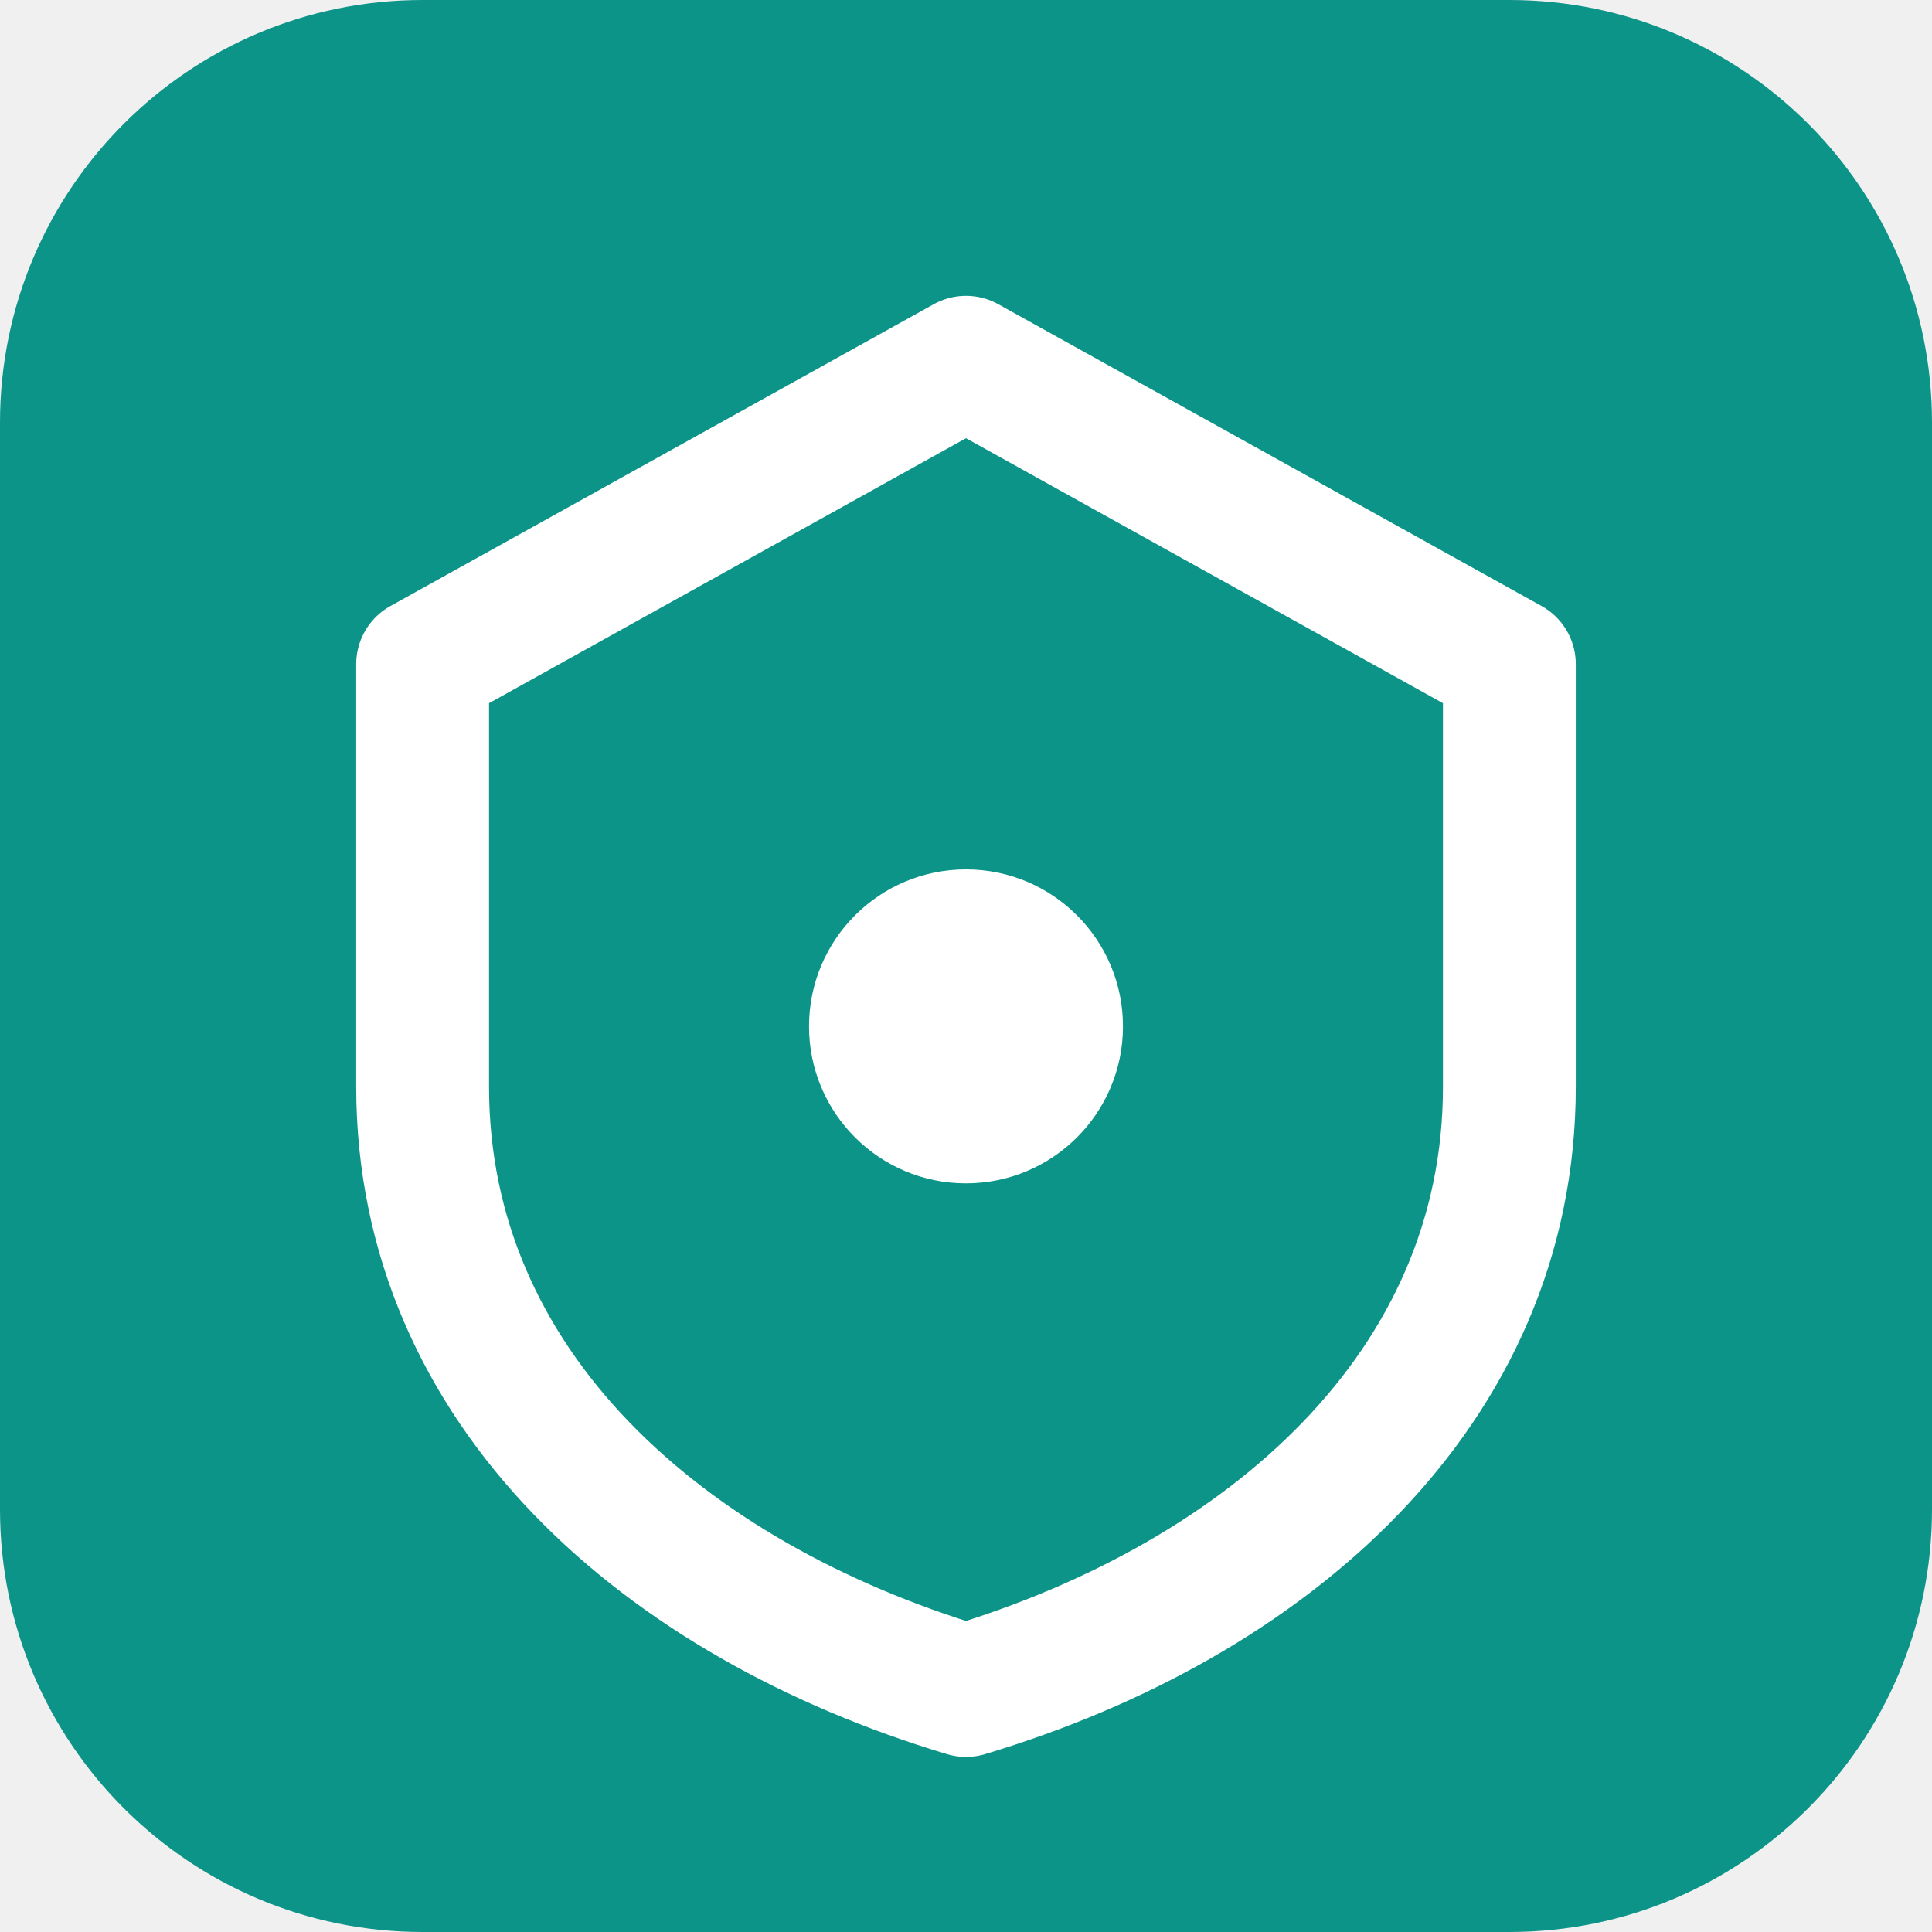
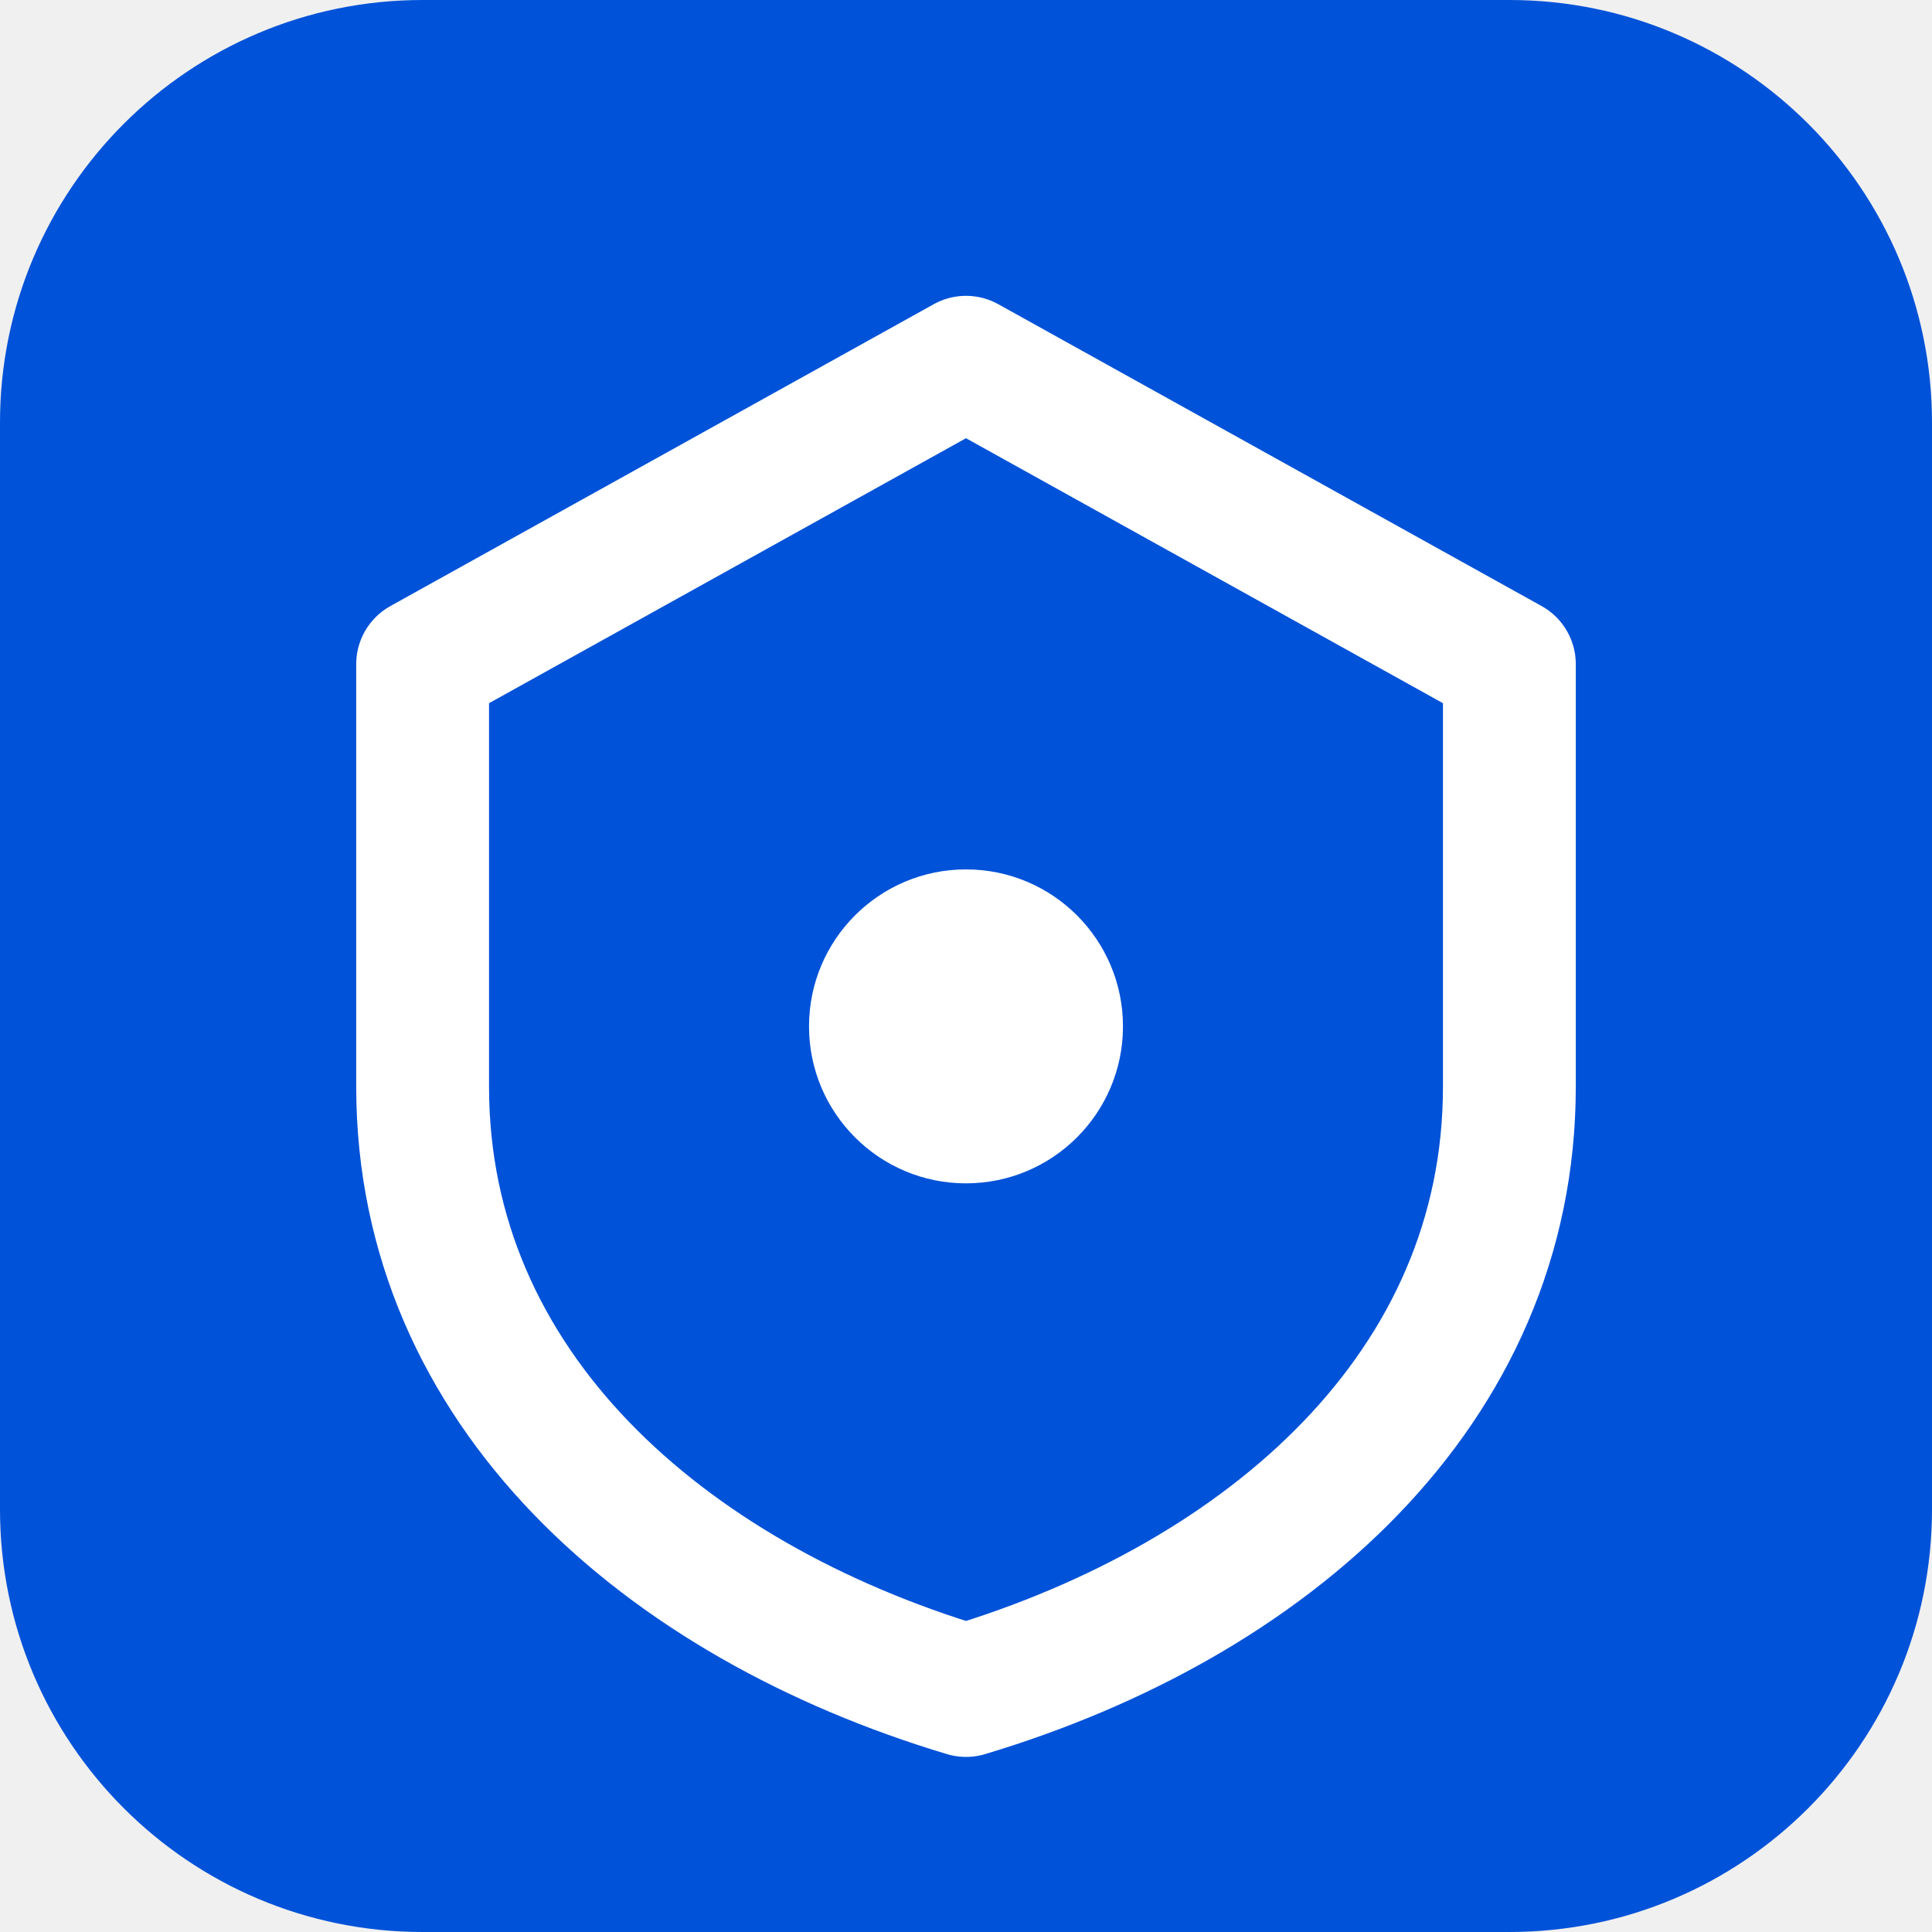
<svg xmlns="http://www.w3.org/2000/svg" viewBox="0 0 32 32">
-   <rect width="32" height="32" rx="7" fill="#0d9488" />
+   <rect width="32" height="32" rx="7" fill="#0052d9" />
  <path d="M16 6 L25 11 V18 C25 23 21 26.5 16 28 C11 26.5 7 23 7 18 V11 Z" fill="none" stroke="#ffffff" stroke-width="2.2" stroke-linejoin="round" />
  <circle cx="16" cy="17" r="2.6" fill="#ffffff" />
</svg>
